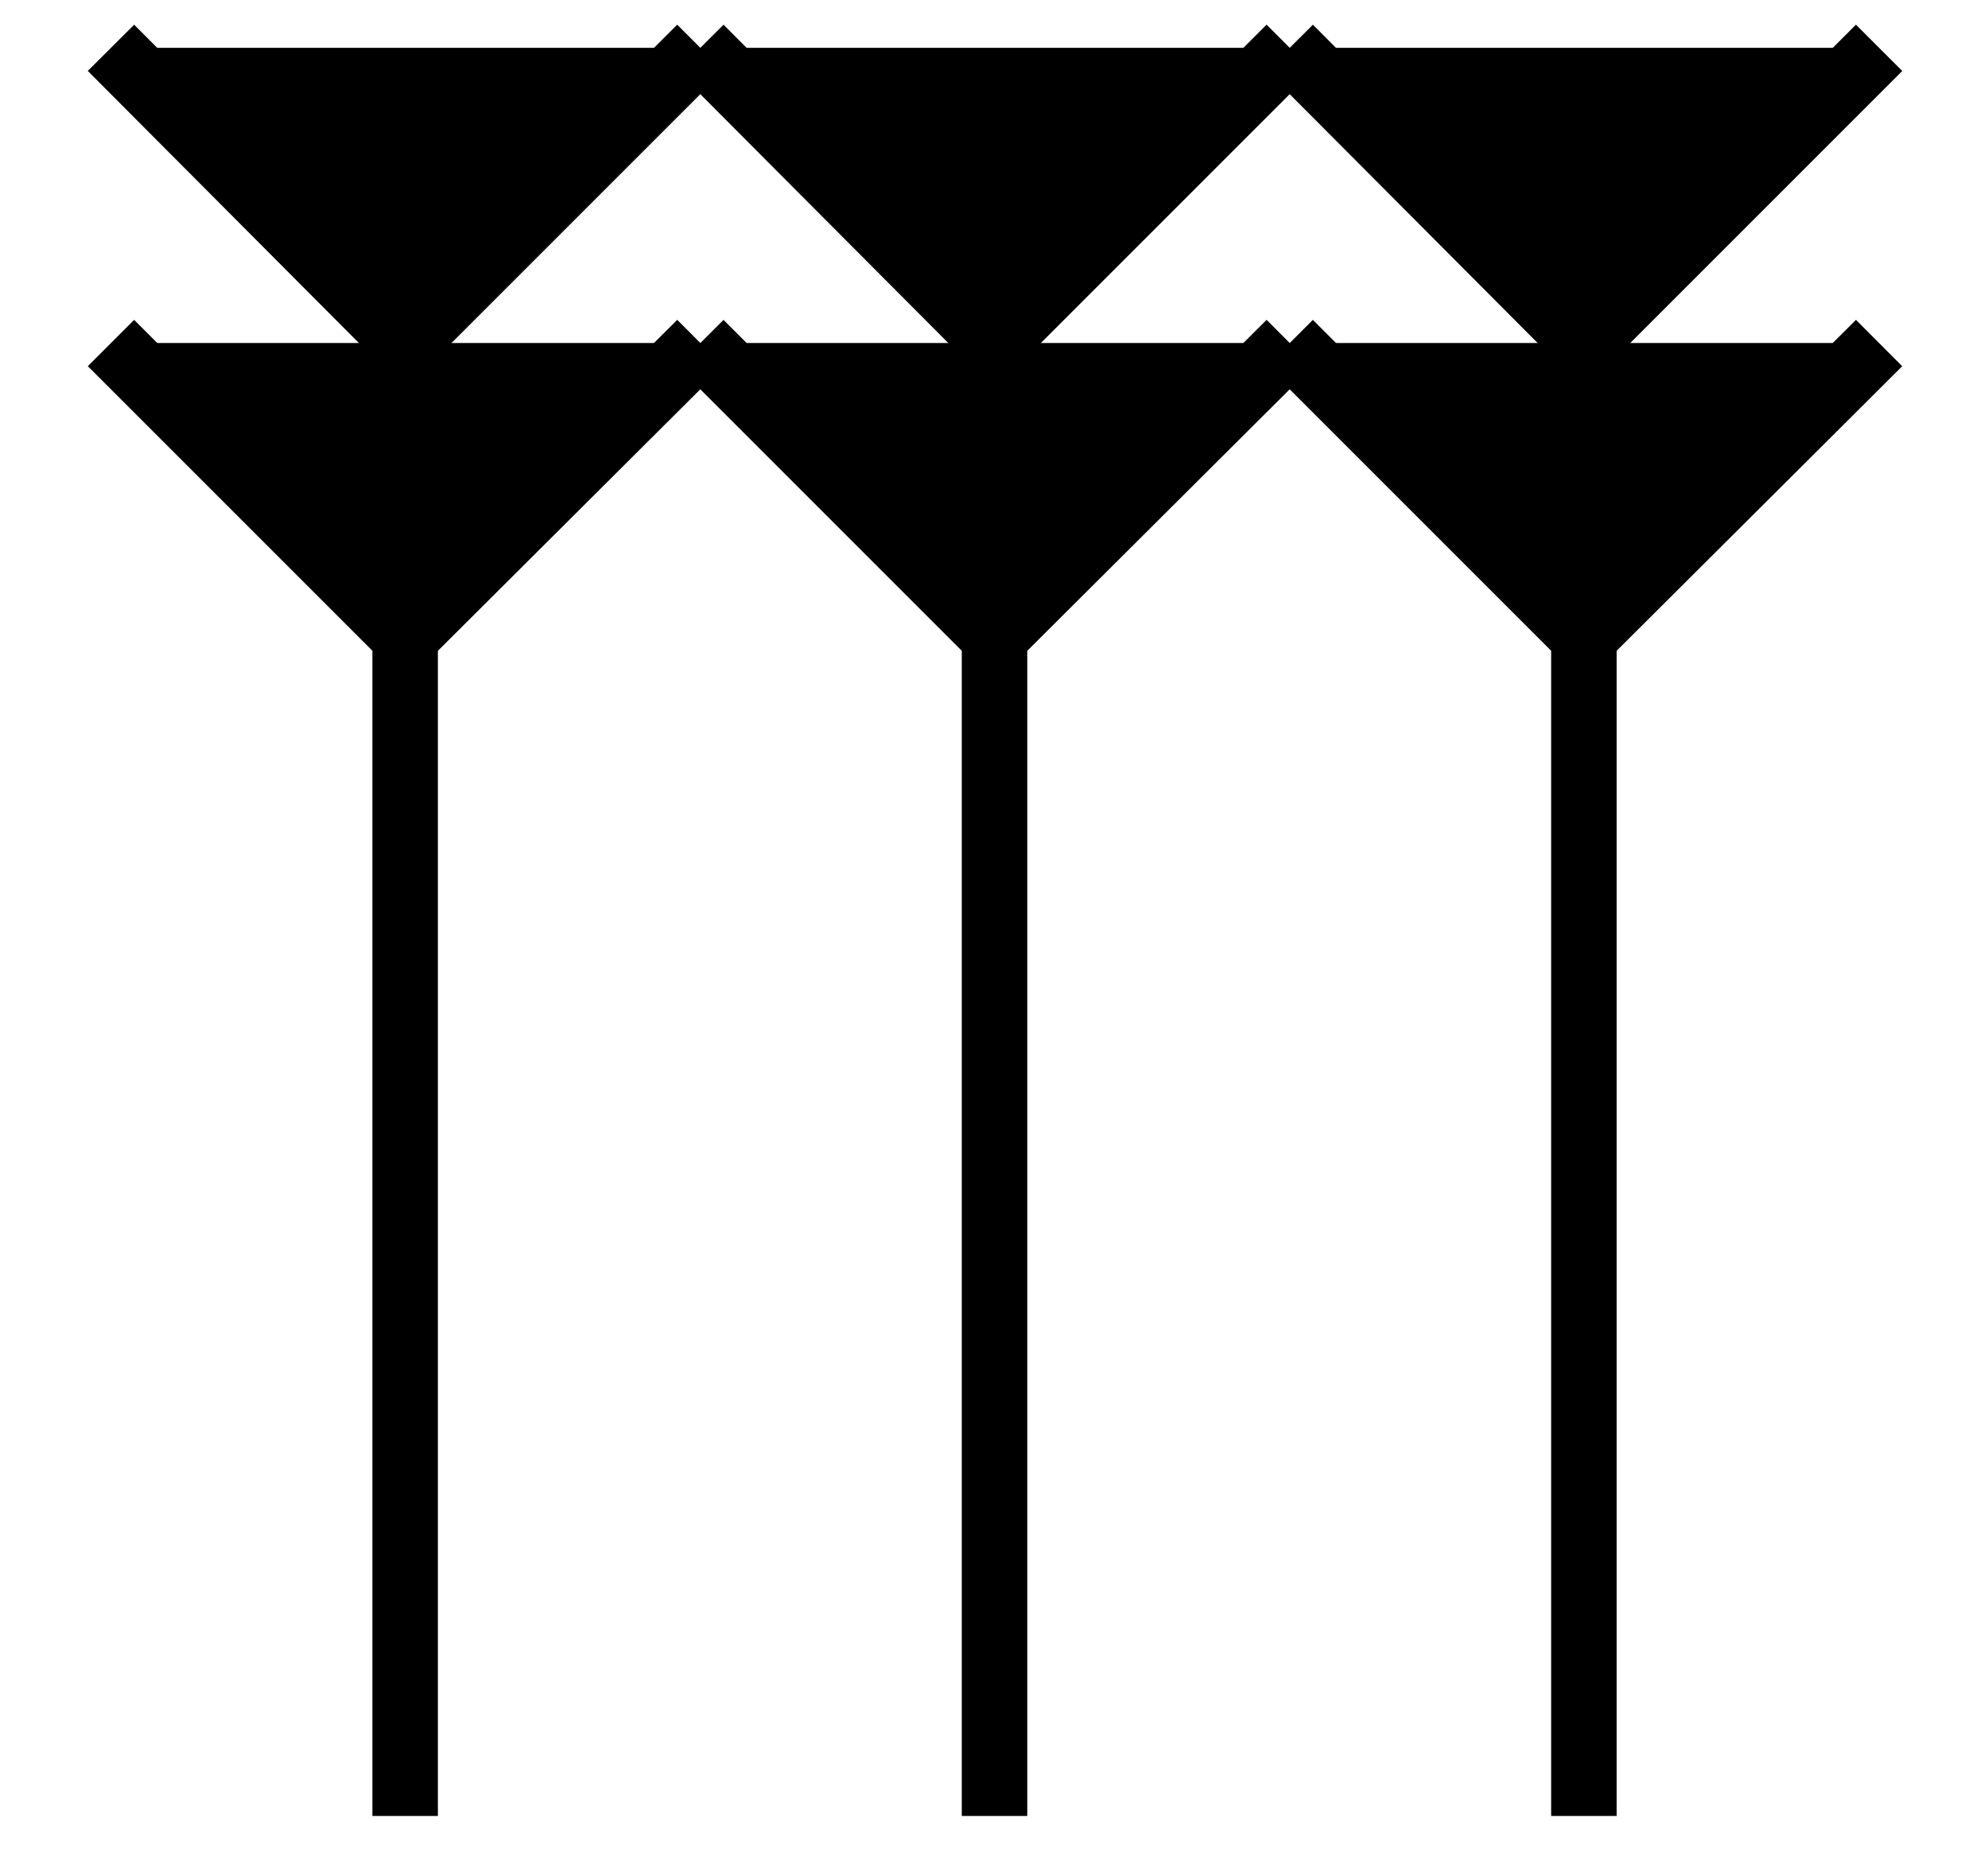
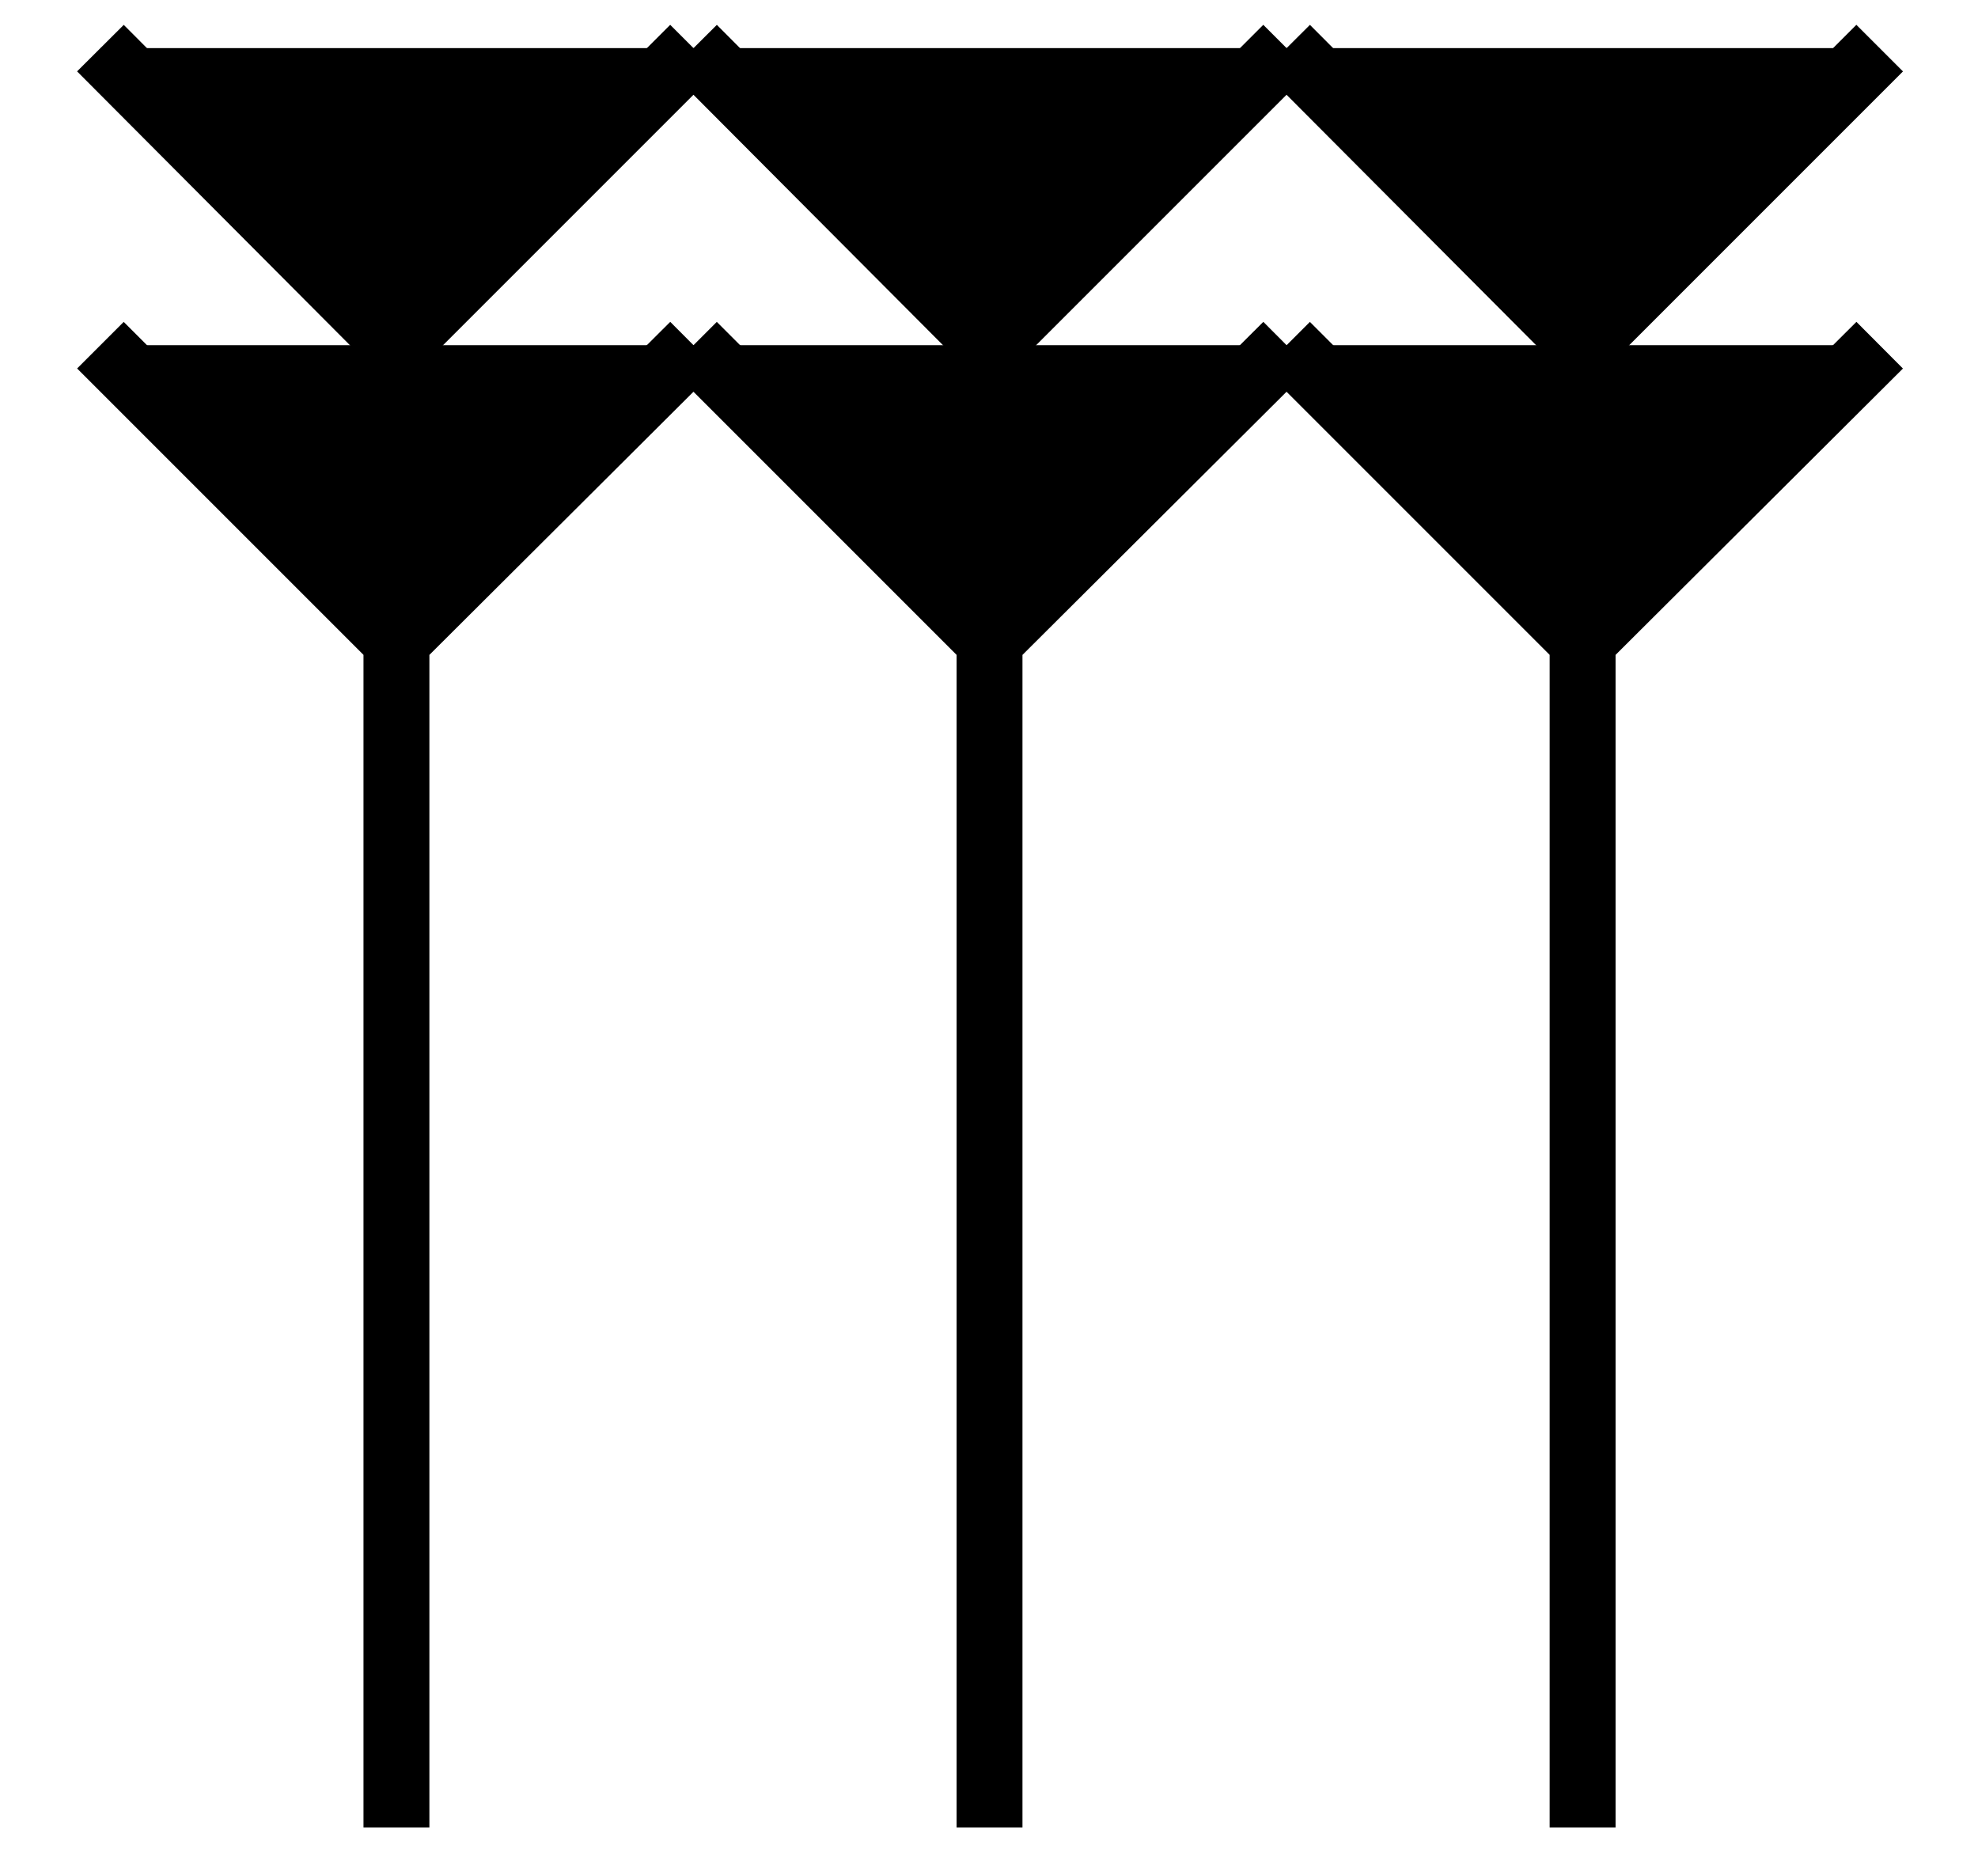
- <svg xmlns="http://www.w3.org/2000/svg" width="1.6in" height="144" viewBox="1888 898 1891 1793">
+ <svg xmlns="http://www.w3.org/2000/svg" viewBox="1888 898 1891 1793">
  <g fill="currentcolor" stroke="currentcolor" stroke-linejoin="bevel" stroke-width="63">
    <path d="m2551 944 283 284 284-284M1984 944l283 284 284-284M3118 944l283 284 284-284M1984 1228l283 283v1134-1134l284-283M2551 1228l283 283v1134-1134l284-283M3118 1228l283 283v1134-1134l284-283" />
  </g>
</svg>
